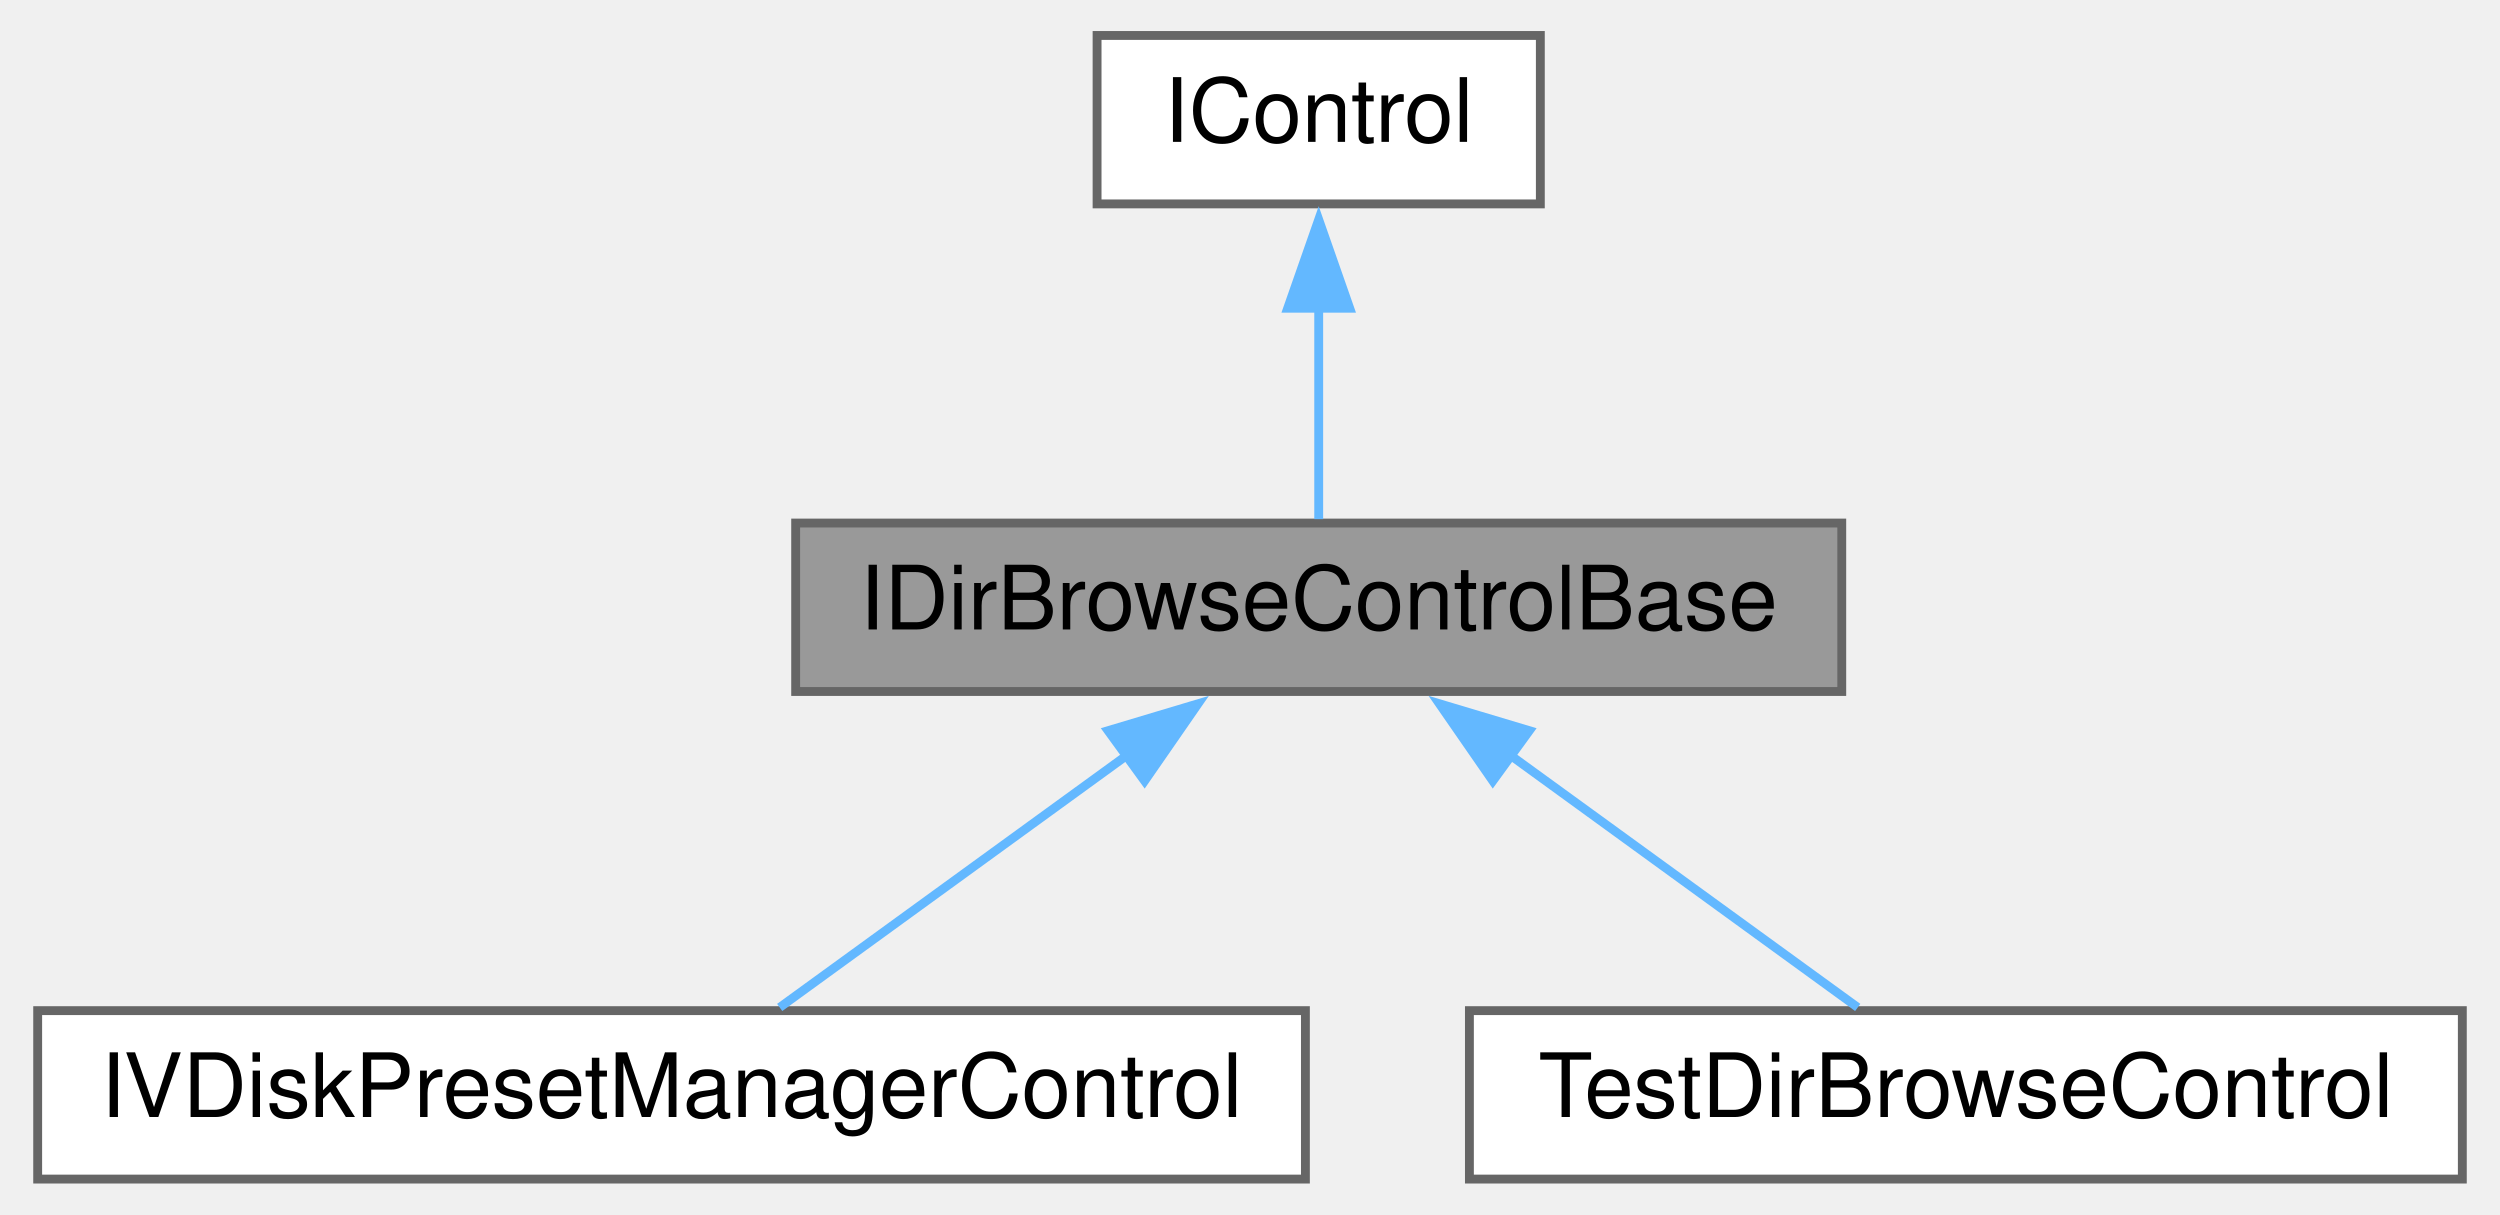
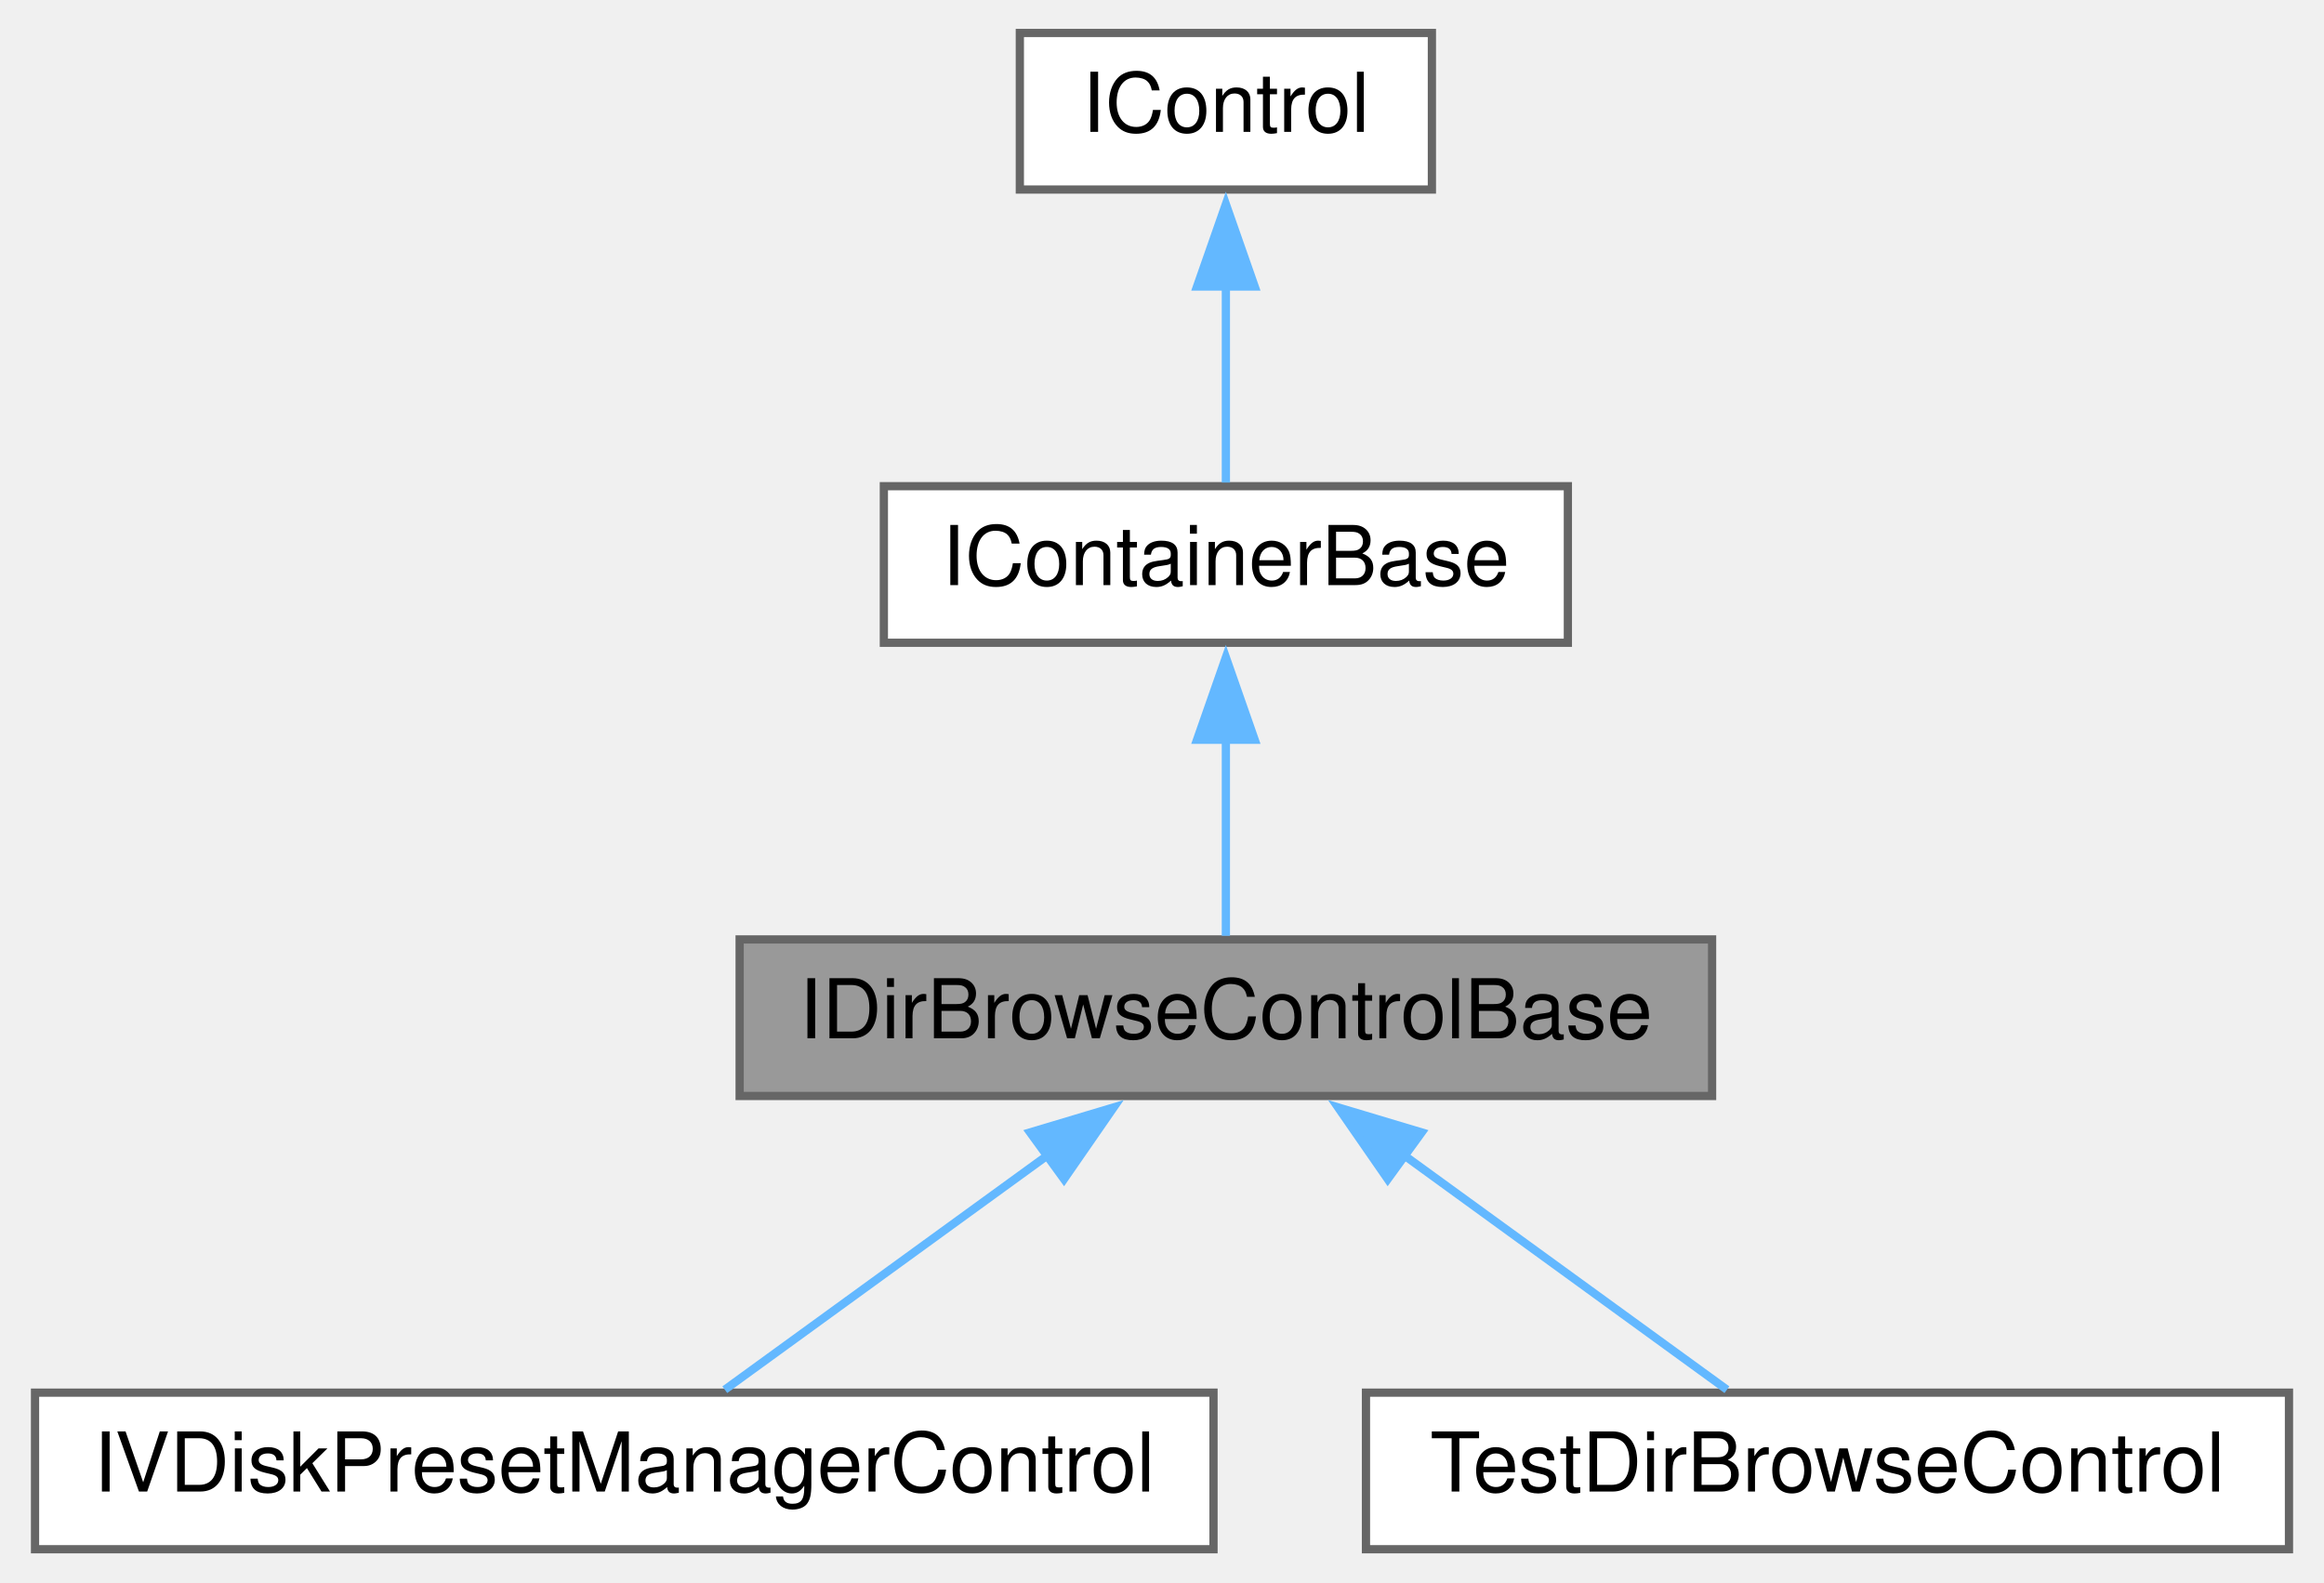
- <svg xmlns="http://www.w3.org/2000/svg" xmlns:xlink="http://www.w3.org/1999/xlink" width="282pt" height="137pt" viewBox="0.00 0.00 281.50 137.00">
-   <g id="graph0" class="graph" transform="scale(1 1) rotate(0) translate(4 133)">
+ <svg xmlns="http://www.w3.org/2000/svg" xmlns:xlink="http://www.w3.org/1999/xlink" width="282pt" height="192pt" viewBox="0.00 0.00 281.50 192.00">
+   <g id="graph0" class="graph" transform="scale(1 1) rotate(0) translate(4 188)">
    <g id="node1" class="node">
      <g id="a_node1">
        <a xlink:title="An abstract IControl base class that you can inherit from in order to make a control that pops up a m...">
          <polygon fill="#999999" stroke="#666666" points="203.5,-74 85.5,-74 85.5,-55 203.5,-55 203.5,-74" />
          <text text-anchor="middle" x="144.5" y="-62" font-family="Helvetica,sans-Serif" font-size="10.00">IDirBrowseControlBase</text>
        </a>
      </g>
    </g>
-     <g id="node3" class="node">
-       <g id="a_node3">
+     <g id="node4" class="node">
+       <g id="a_node4">
        <a xlink:href="class_i_v_disk_preset_manager_control.html" target="_top" xlink:title="A &quot;meta control&quot; for a &quot;preset manager&quot; for disk-based preset files It adds several child buttons.">
          <polygon fill="white" stroke="#666666" points="143,-19 0,-19 0,0 143,0 143,-19" />
          <text text-anchor="middle" x="71.5" y="-7" font-family="Helvetica,sans-Serif" font-size="10.00">IVDiskPresetManagerControl</text>
        </a>
      </g>
    </g>
-     <g id="edge2" class="edge">
+     <g id="edge3" class="edge">
      <path fill="none" stroke="#63b8ff" d="M123.03,-47.92C110.22,-38.61 94.4,-27.13 83.7,-19.36" />
      <polygon fill="#63b8ff" stroke="#63b8ff" points="120.74,-50.58 130.89,-53.62 124.86,-44.91 120.74,-50.58" />
    </g>
-     <g id="node4" class="node">
-       <g id="a_node4">
+     <g id="node5" class="node">
+       <g id="a_node5">
        <a xlink:href="class_test_dir_browse_control.html" target="_top" xlink:title="Control to test IDirBrowseControlBase.">
          <polygon fill="white" stroke="#666666" points="273.5,-19 161.5,-19 161.5,0 273.5,0 273.5,-19" />
          <text text-anchor="middle" x="217.5" y="-7" font-family="Helvetica,sans-Serif" font-size="10.00">TestDirBrowseControl</text>
        </a>
      </g>
    </g>
-     <g id="edge3" class="edge">
+     <g id="edge4" class="edge">
      <path fill="none" stroke="#63b8ff" d="M165.97,-47.92C178.78,-38.61 194.6,-27.13 205.3,-19.36" />
      <polygon fill="#63b8ff" stroke="#63b8ff" points="164.14,-44.91 158.11,-53.62 168.26,-50.58 164.14,-44.91" />
    </g>
    <g id="node2" class="node">
      <g id="a_node2">
-         <a xlink:href="class_i_control.html" target="_top" xlink:title="The lowest level base class of an IGraphics control.">
-           <polygon fill="white" stroke="#666666" points="169.5,-129 119.5,-129 119.5,-110 169.5,-110 169.5,-129" />
-           <text text-anchor="middle" x="144.5" y="-117" font-family="Helvetica,sans-Serif" font-size="10.00">IControl</text>
+         <a xlink:href="class_i_container_base.html" target="_top" xlink:title="IContainerBase allows a control to nest sub controls and it clips the drawing of those subcontrols In...">
+           <polygon fill="white" stroke="#666666" points="186,-129 103,-129 103,-110 186,-110 186,-129" />
+           <text text-anchor="middle" x="144.5" y="-117" font-family="Helvetica,sans-Serif" font-size="10.00">IContainerBase</text>
        </a>
      </g>
    </g>
    <g id="edge1" class="edge">
      <path fill="none" stroke="#63b8ff" d="M144.5,-98.35C144.5,-90.1 144.5,-80.97 144.5,-74.44" />
      <polygon fill="#63b8ff" stroke="#63b8ff" points="141,-98.23 144.5,-108.23 148,-98.23 141,-98.23" />
    </g>
+     <g id="node3" class="node">
+       <g id="a_node3">
+         <a xlink:href="class_i_control.html" target="_top" xlink:title="The lowest level base class of an IGraphics control.">
+           <polygon fill="white" stroke="#666666" points="169.5,-184 119.5,-184 119.5,-165 169.5,-165 169.5,-184" />
+           <text text-anchor="middle" x="144.5" y="-172" font-family="Helvetica,sans-Serif" font-size="10.00">IControl</text>
+         </a>
+       </g>
+     </g>
+     <g id="edge2" class="edge">
+       <path fill="none" stroke="#63b8ff" d="M144.5,-153.35C144.5,-145.1 144.5,-135.97 144.5,-129.44" />
+       <polygon fill="#63b8ff" stroke="#63b8ff" points="141,-153.23 144.5,-163.23 148,-153.23 141,-153.23" />
+     </g>
  </g>
</svg>
